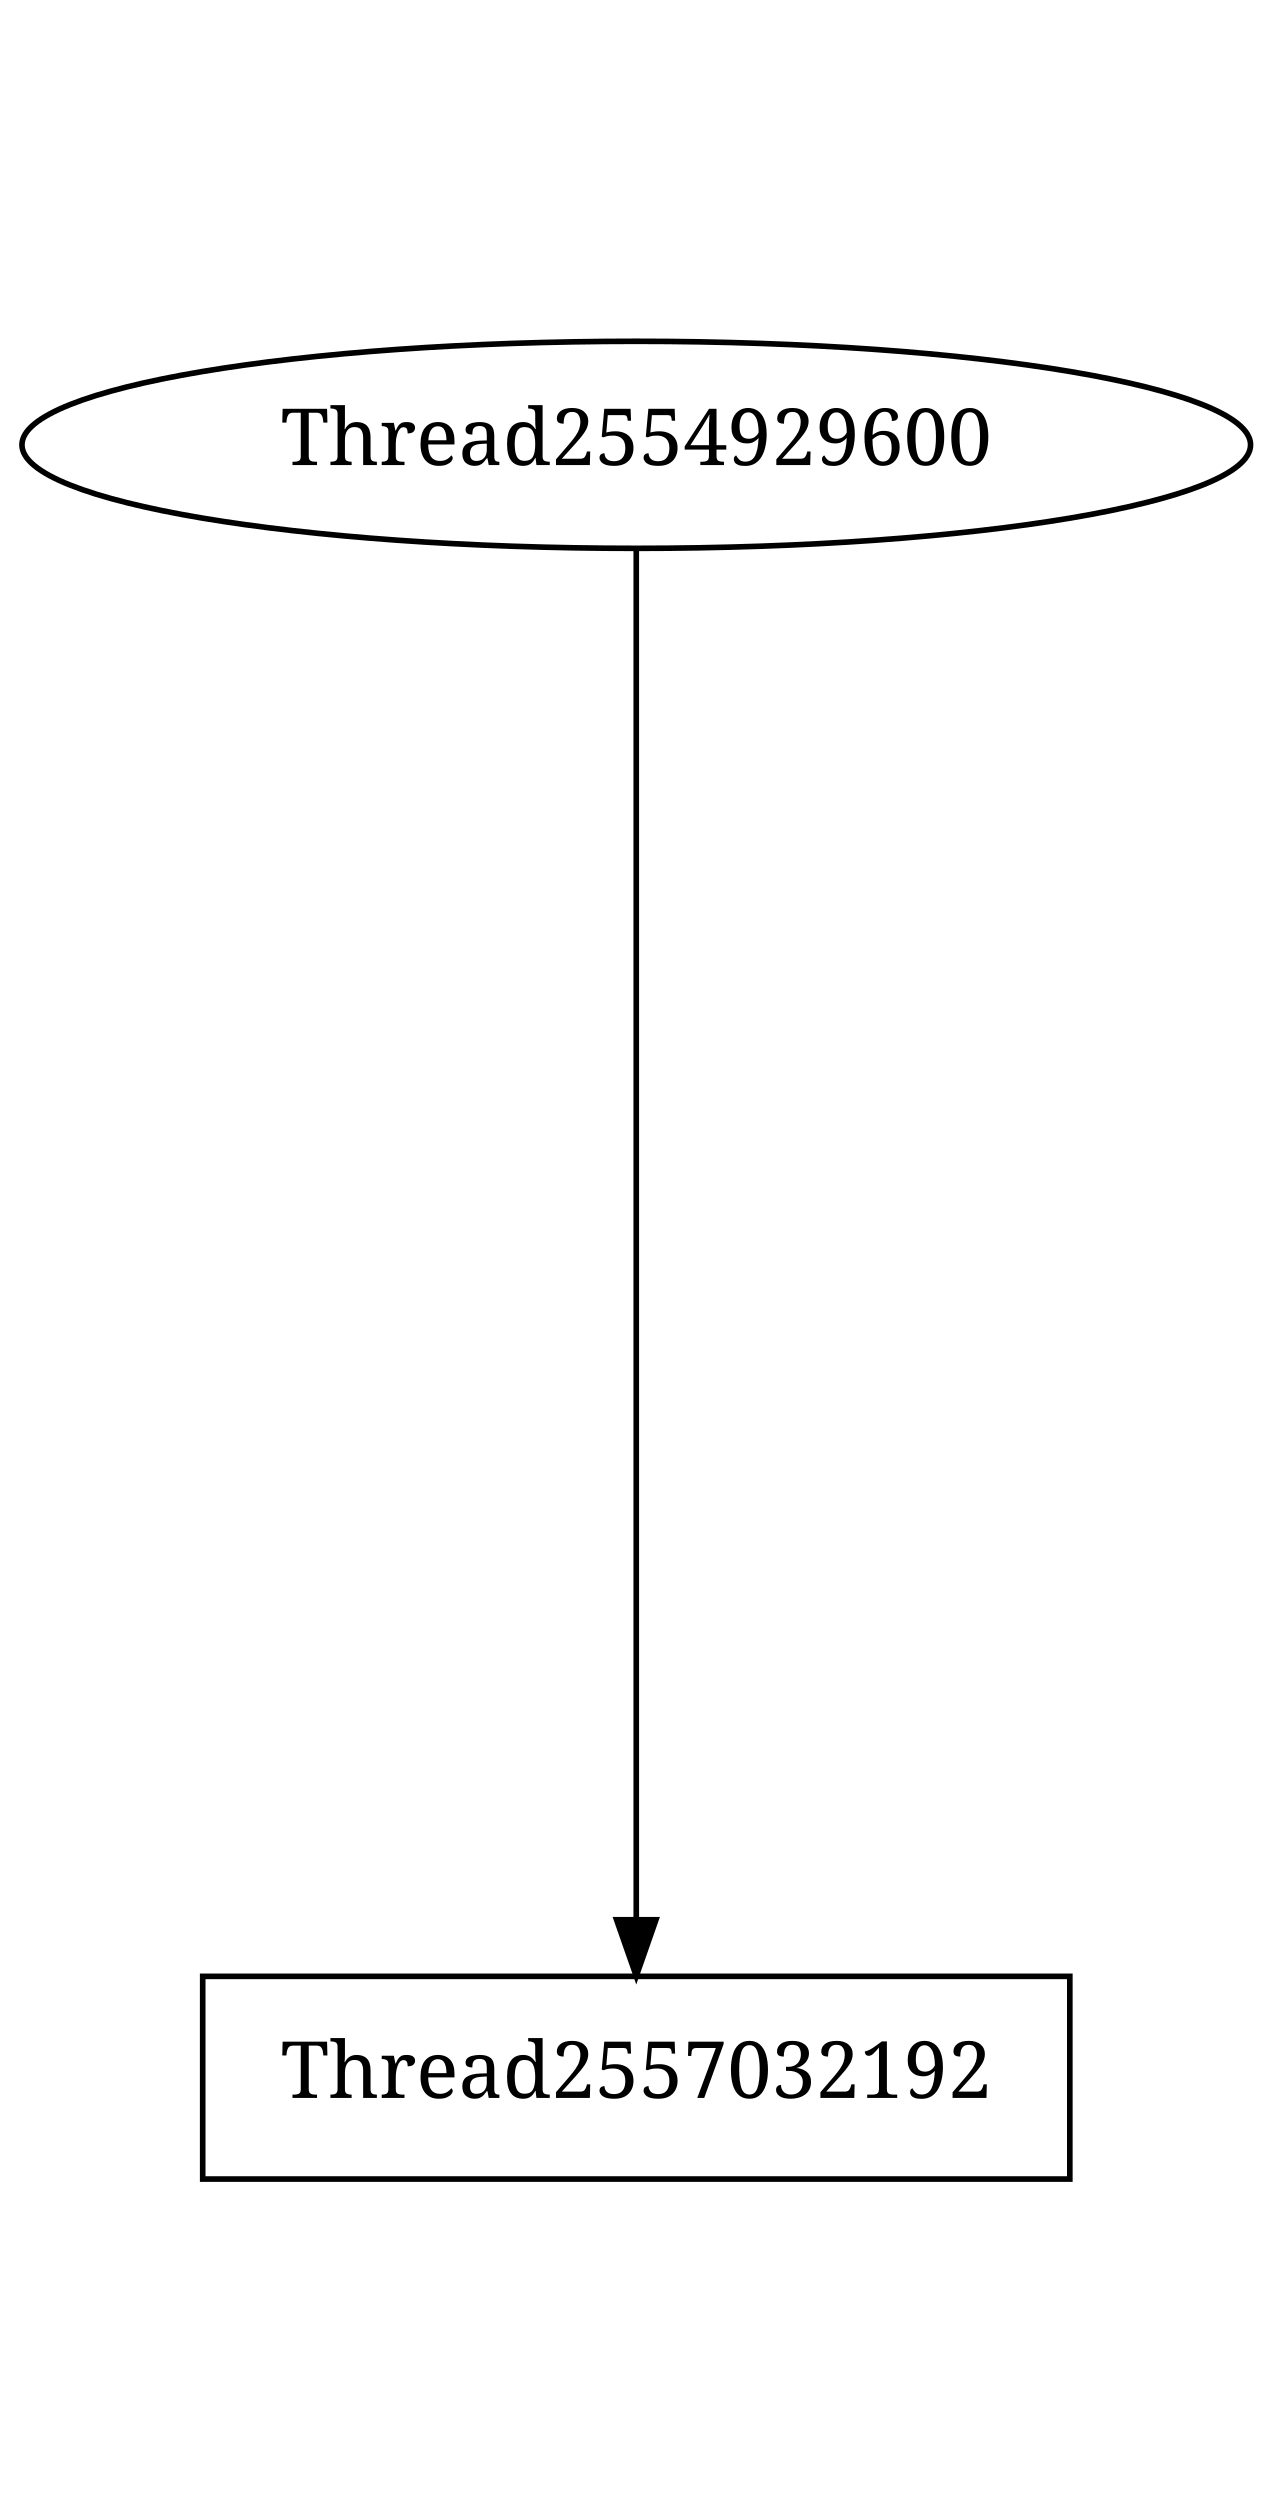
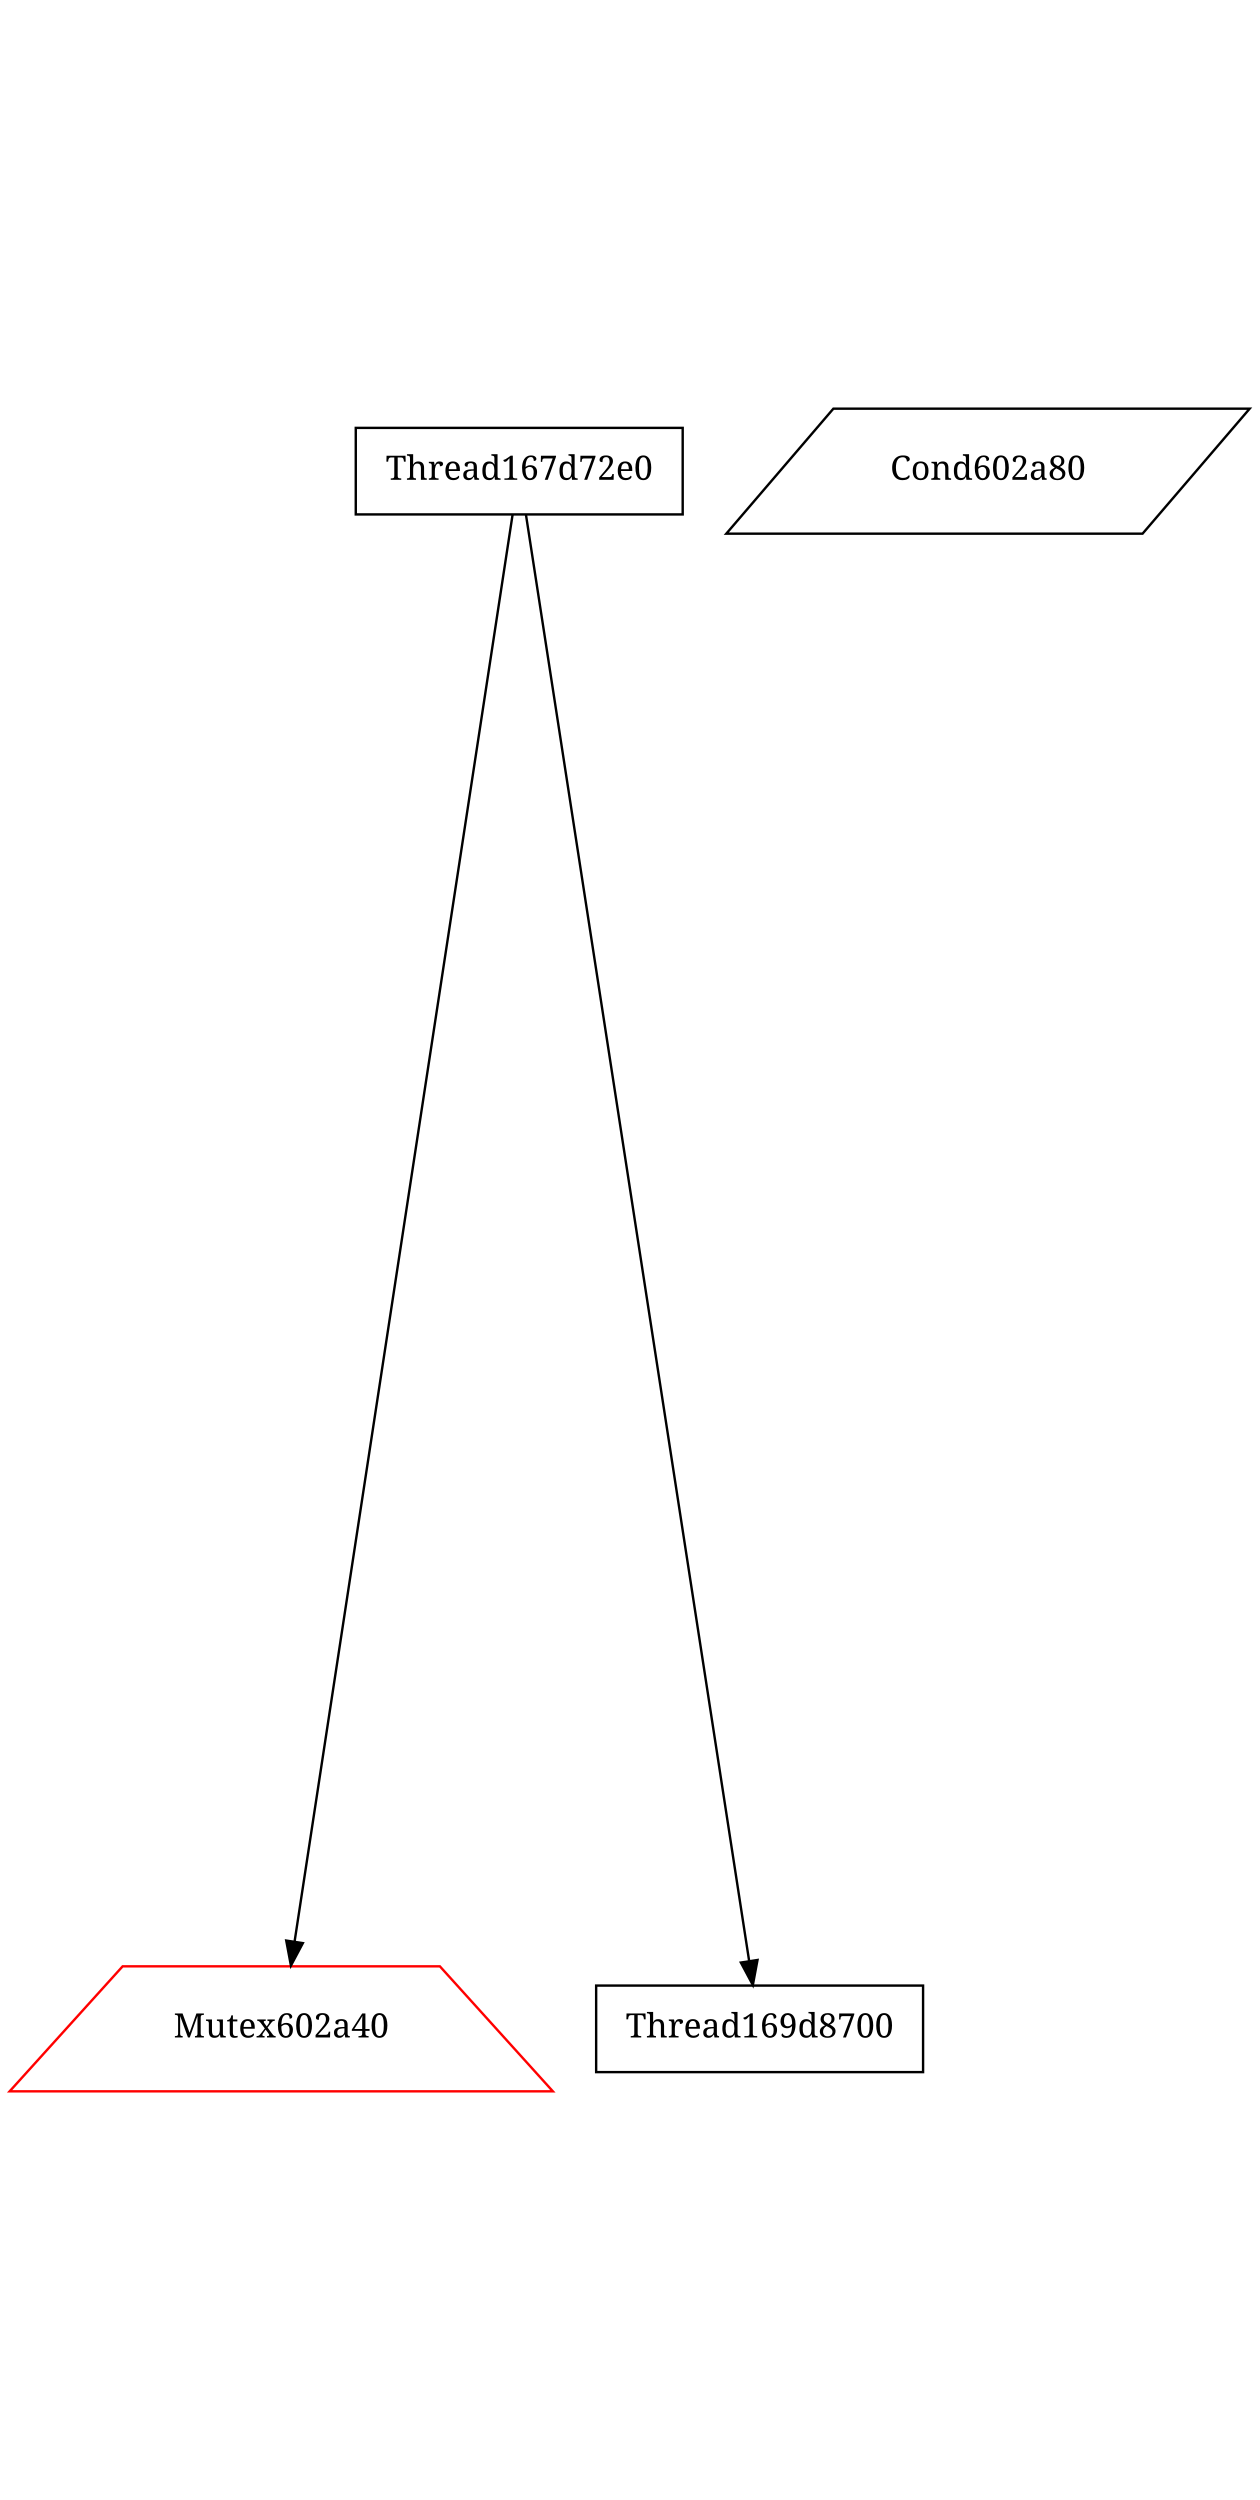
- <svg xmlns="http://www.w3.org/2000/svg" width="226pt" height="444pt" viewBox="0.00 0.00 226.00 444.00">
-   <g id="graph1" class="graph" transform="scale(1 1) rotate(0) translate(4 440)">
-     <polygon fill="white" stroke="white" points="-4,5 -4,-440 223,-440 223,5 -4,5" />
+ <svg xmlns="http://www.w3.org/2000/svg" width="524pt" height="1040pt" viewBox="0.00 0.00 524.00 1040.00">
+   <g id="graph1" class="graph" transform="scale(1 1) rotate(0) translate(4 1036)">
+     <polygon fill="white" stroke="white" points="-4,5 -4,-1036 521,-1036 521,5 -4,5" />
    <g id="node1" class="node">
-       <ellipse fill="none" stroke="black" cx="109" cy="-361" rx="109.101" ry="18.385" />
-       <text text-anchor="middle" x="109" y="-357.4" font-family="Times Roman,serif" font-size="14.00">Thread2554929600</text>
+       <polygon fill="none" stroke="red" points="178.994,-218 47.006,-218 4.26326e-14,-166 226,-166 178.994,-218" />
+       <text text-anchor="middle" x="113" y="-188.4" font-family="Times Roman,serif" font-size="14.00">Mutex602a40</text>
+     </g>
+     <g id="node2" class="node">
+       <polygon fill="none" stroke="black" points="515.859,-866 342.689,-866 298.141,-814 471.311,-814 515.859,-866" />
+       <text text-anchor="middle" x="407" y="-836.4" font-family="Times Roman,serif" font-size="14.00">Cond602a80</text>
    </g>
    <g id="node3" class="node">
-       <polygon fill="none" stroke="black" points="186,-89 32,-89 32,-53 186,-53 186,-89" />
-       <text text-anchor="middle" x="109" y="-67.4" font-family="Times Roman,serif" font-size="14.00">Thread2557032192</text>
+       <polygon fill="none" stroke="black" points="380,-210 244,-210 244,-174 380,-174 380,-210" />
+       <text text-anchor="middle" x="312" y="-188.4" font-family="Times Roman,serif" font-size="14.00">Thread169d8700</text>
+     </g>
+     <g id="node4" class="node">
+       <polygon fill="none" stroke="black" points="280,-858 144,-858 144,-822 280,-822 280,-858" />
+       <text text-anchor="middle" x="212" y="-836.4" font-family="Times Roman,serif" font-size="14.00">Thread167d72e0</text>
    </g>
    <g id="edge2" class="edge">
-       <path fill="none" stroke="black" d="M109,-342.418C109,-292.99 109,-158.039 109,-99.132" />
-       <polygon fill="black" stroke="black" points="112.5,-99.055 109,-89.055 105.5,-99.055 112.5,-99.055" />
+       <path fill="none" stroke="black" d="M209.249,-821.992C195.82,-734.093 137.054,-349.443 118.579,-228.52" />
+       <polygon fill="black" stroke="black" points="121.989,-227.664 117.019,-218.308 115.07,-228.722 121.989,-227.664" />
+     </g>
+     <g id="edge4" class="edge">
+       <path fill="none" stroke="black" d="M214.779,-821.992C228.669,-731.984 290.577,-330.818 307.636,-220.281" />
+       <polygon fill="black" stroke="black" points="311.121,-220.644 309.187,-210.228 304.203,-219.577 311.121,-220.644" />
    </g>
  </g>
</svg>
